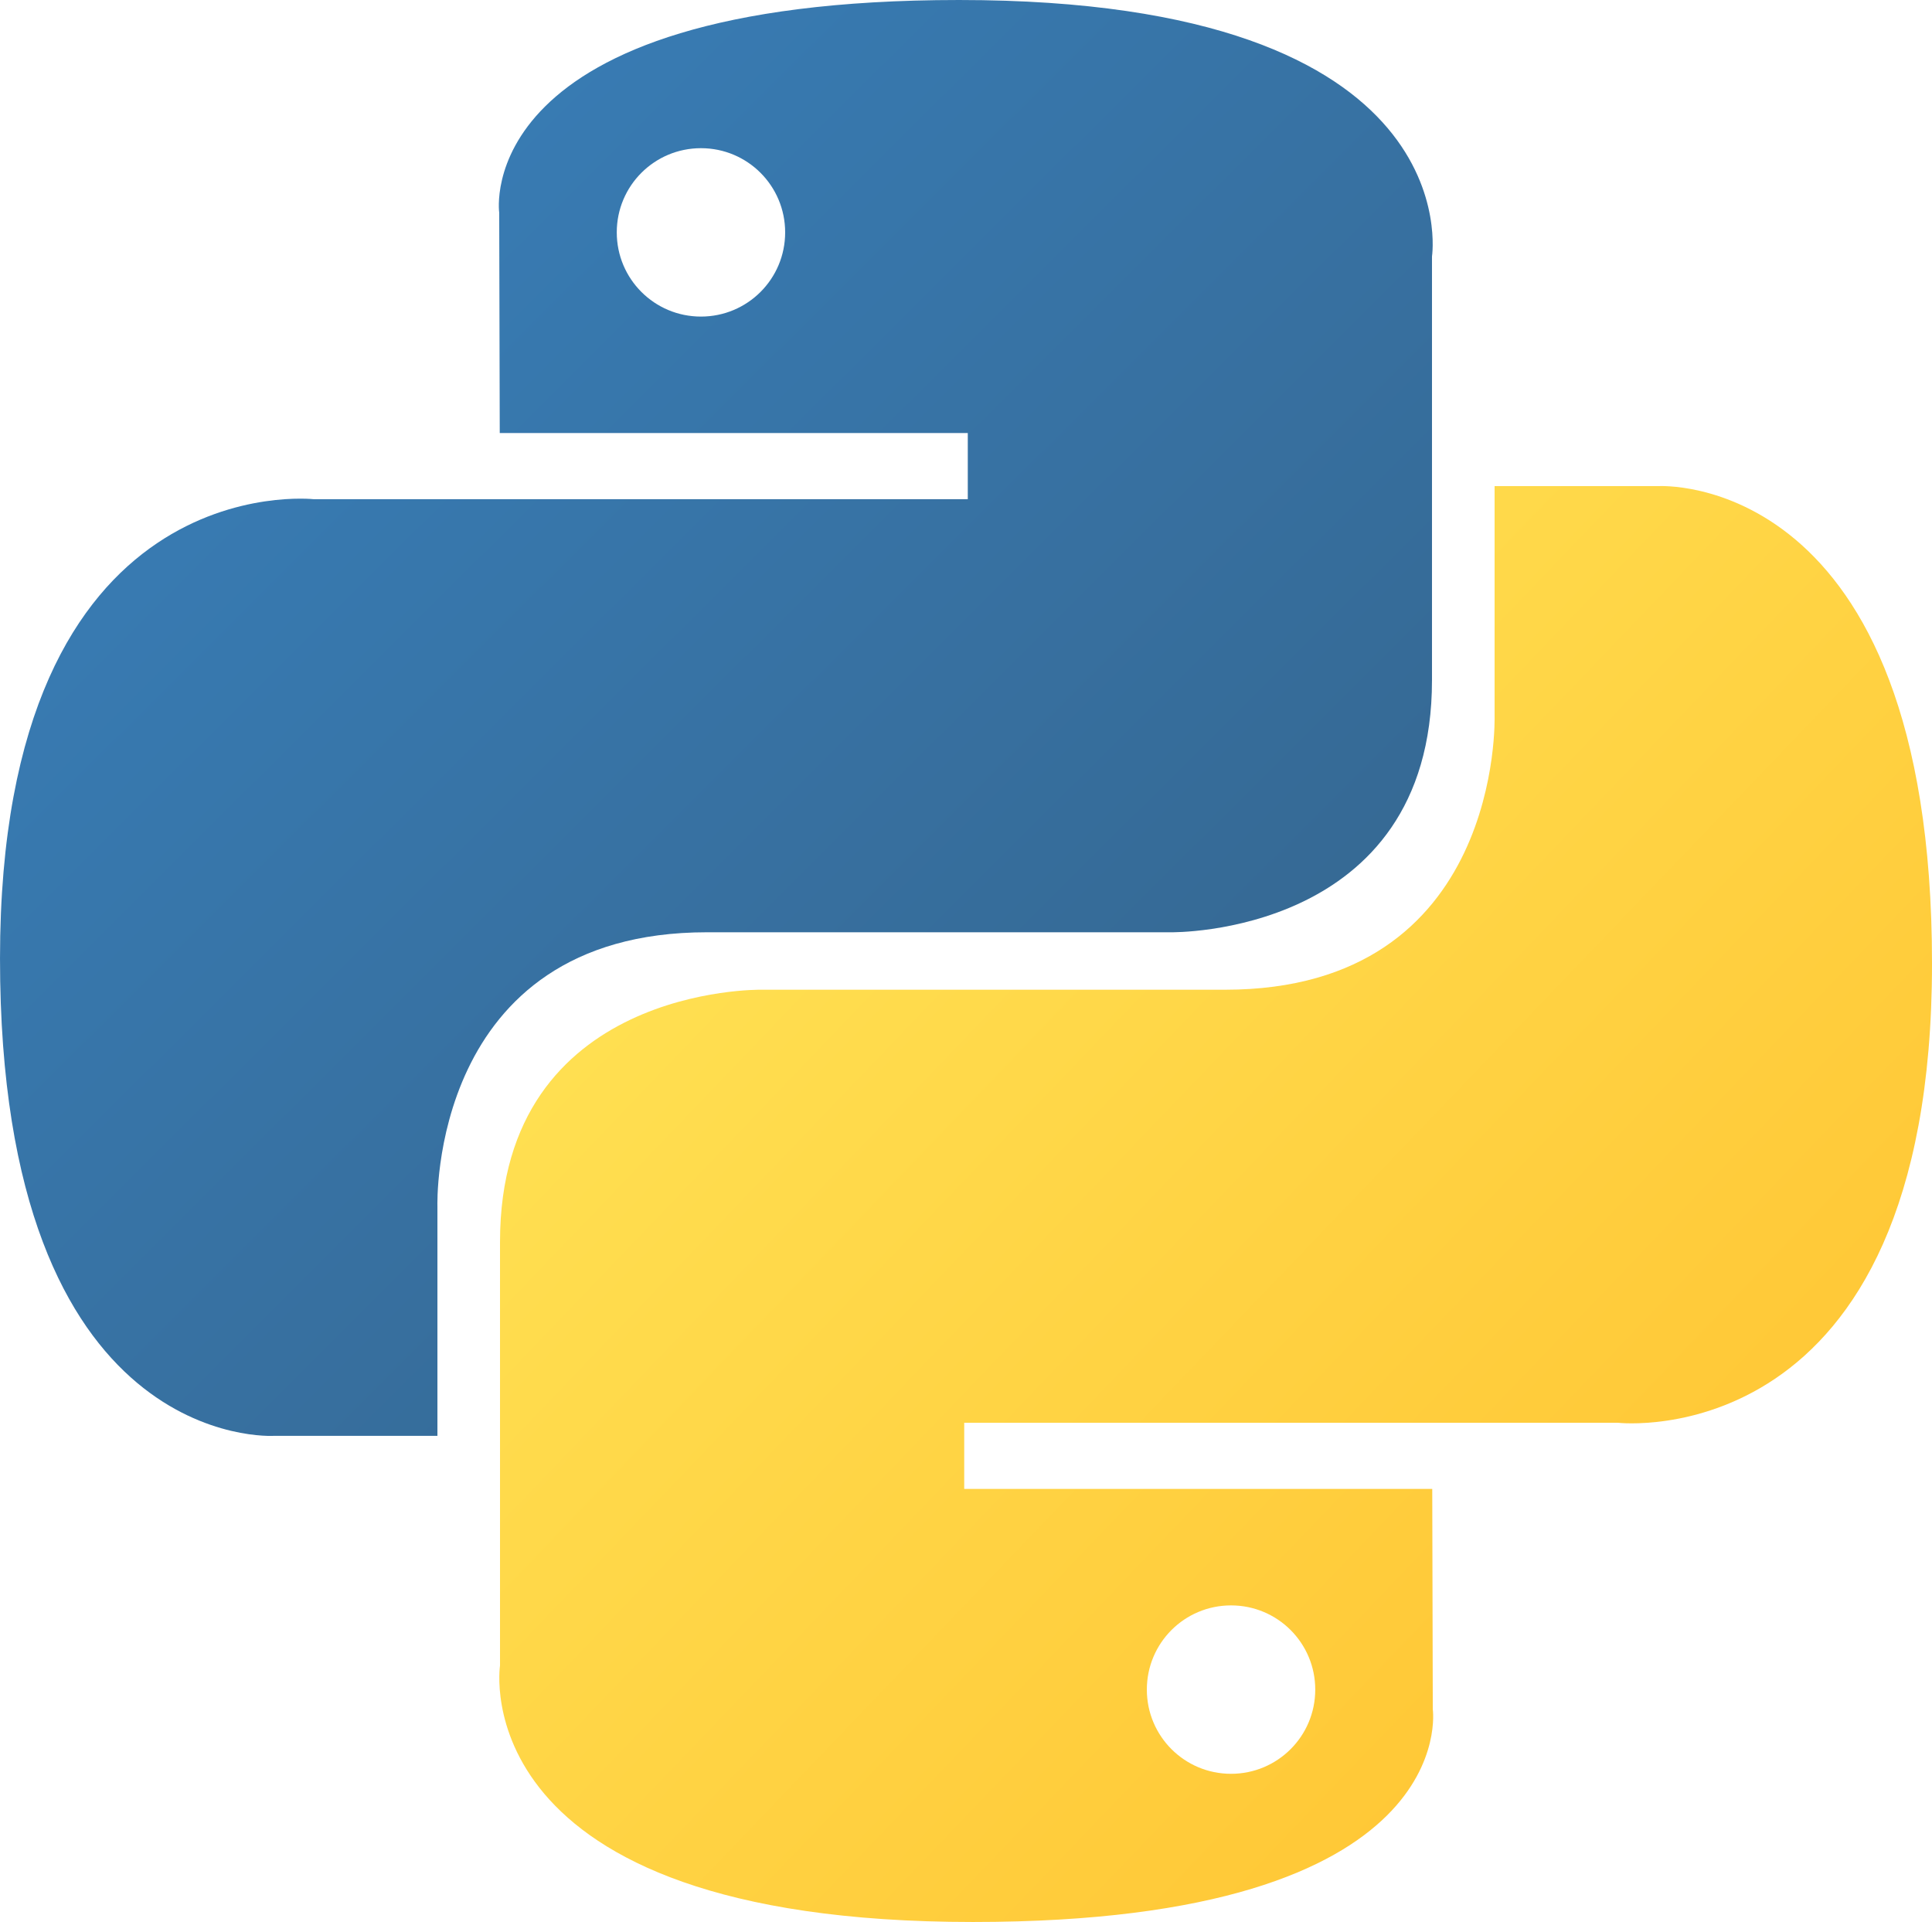
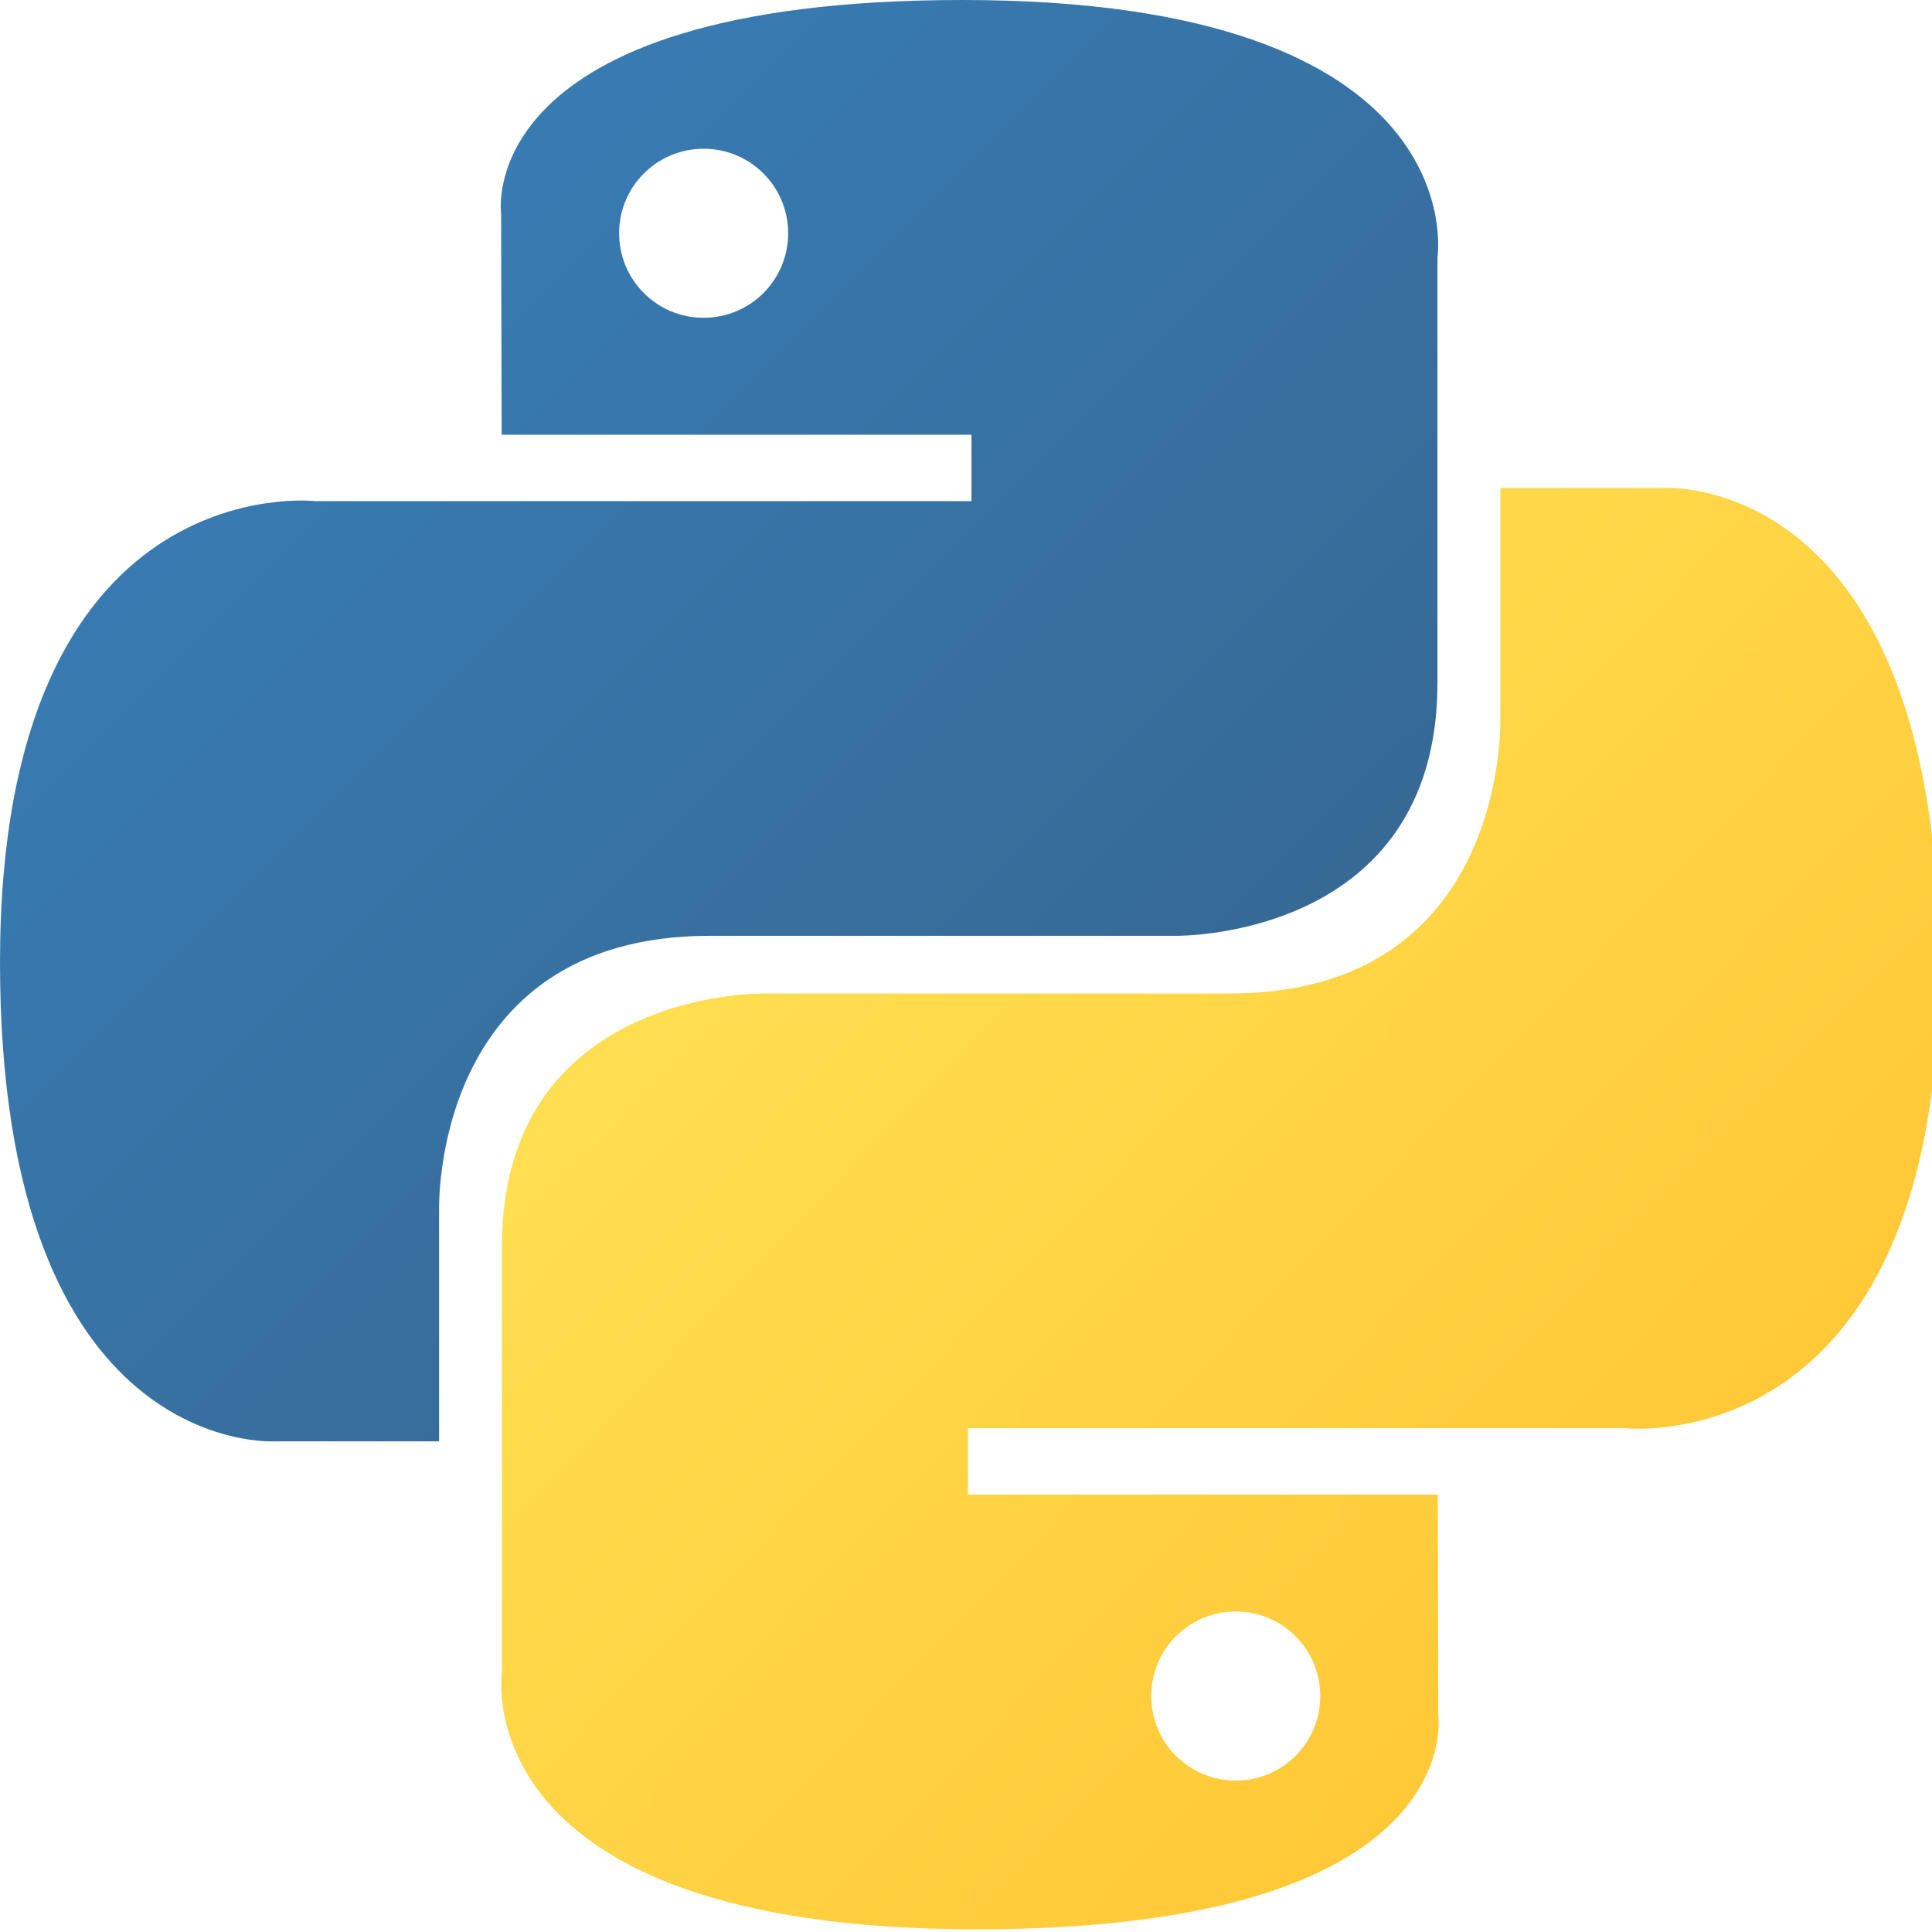
- <svg xmlns="http://www.w3.org/2000/svg" xmlns:xlink="http://www.w3.org/1999/xlink" width="110.421" height="109.846" id="svg2169" version="1.0">
+ <svg xmlns="http://www.w3.org/2000/svg" xmlns:xlink="http://www.w3.org/1999/xlink" viewBox="0 0 110 110" width="48" height="48" id="svg2169" version="1.0">
  <defs id="defs2171">
    <linearGradient id="linearGradient11301">
      <stop id="stop11303" offset="0" style="stop-color:#ffe052;stop-opacity:1" />
      <stop id="stop11305" offset="1" style="stop-color:#ffc331;stop-opacity:1" />
    </linearGradient>
    <linearGradient gradientUnits="userSpaceOnUse" y2="168.101" x2="147.777" y1="111.921" x1="89.137" id="linearGradient11307" xlink:href="#linearGradient11301" />
    <linearGradient id="linearGradient9515">
      <stop id="stop9517" offset="0" style="stop-color:#387eb8;stop-opacity:1" />
      <stop id="stop9519" offset="1" style="stop-color:#366994;stop-opacity:1" />
    </linearGradient>
    <linearGradient gradientUnits="userSpaceOnUse" y2="131.853" x2="110.149" y1="77.07" x1="55.549" id="linearGradient9521" xlink:href="#linearGradient9515" />
  </defs>
  <g id="layer1" transform="translate(-473.3609,-251.7249)">
    <g id="g1894" transform="translate(428.4234,184.2561)">
      <path style="opacity:1;color:#000000;fill:url(#linearGradient9521);fill-opacity:1;fill-rule:nonzero;stroke:none;stroke-width:1;stroke-linecap:butt;stroke-linejoin:miter;marker:none;marker-start:none;marker-mid:none;marker-end:none;stroke-miterlimit:4;stroke-dasharray:none;stroke-dashoffset:0;stroke-opacity:1;visibility:visible;display:inline;overflow:visible" d="M 99.75,67.469 C 71.718,67.469 73.469,79.625 73.469,79.625 L 73.5,92.219 L 100.25,92.219 L 100.25,96 L 62.875,96 C 62.875,96 44.938,93.966 44.938,122.25 C 44.937,150.534 60.594,149.531 60.594,149.531 L 69.938,149.531 L 69.938,136.406 C 69.938,136.406 69.434,120.75 85.344,120.75 C 101.254,120.75 111.875,120.75 111.875,120.75 C 111.875,120.75 126.781,120.991 126.781,106.344 C 126.781,91.697 126.781,82.125 126.781,82.125 C 126.781,82.125 129.044,67.469 99.75,67.469 z M 85,75.938 C 87.661,75.937 89.812,78.089 89.812,80.75 C 89.813,83.411 87.661,85.562 85,85.562 C 82.339,85.563 80.188,83.411 80.188,80.75 C 80.187,78.089 82.339,75.938 85,75.938 z " id="path8615" />
      <path id="path8620" d="M 100.546,177.315 C 128.578,177.315 126.827,165.159 126.827,165.159 L 126.796,152.565 L 100.046,152.565 L 100.046,148.784 L 137.421,148.784 C 137.421,148.784 155.359,150.818 155.359,122.534 C 155.359,94.249 139.702,95.252 139.702,95.252 L 130.359,95.252 L 130.359,108.377 C 130.359,108.377 130.862,124.034 114.952,124.034 C 99.042,124.034 88.421,124.034 88.421,124.034 C 88.421,124.034 73.515,123.793 73.515,138.44 C 73.515,153.087 73.515,162.659 73.515,162.659 C 73.515,162.659 71.252,177.315 100.546,177.315 z M 115.296,168.846 C 112.635,168.846 110.484,166.695 110.484,164.034 C 110.484,161.372 112.635,159.221 115.296,159.221 C 117.958,159.221 120.109,161.372 120.109,164.034 C 120.109,166.695 117.958,168.846 115.296,168.846 z " style="opacity:1;color:#000000;fill:url(#linearGradient11307);fill-opacity:1;fill-rule:nonzero;stroke:none;stroke-width:1;stroke-linecap:butt;stroke-linejoin:miter;marker:none;marker-start:none;marker-mid:none;marker-end:none;stroke-miterlimit:4;stroke-dasharray:none;stroke-dashoffset:0;stroke-opacity:1;visibility:visible;display:inline;overflow:visible" />
    </g>
  </g>
</svg>
